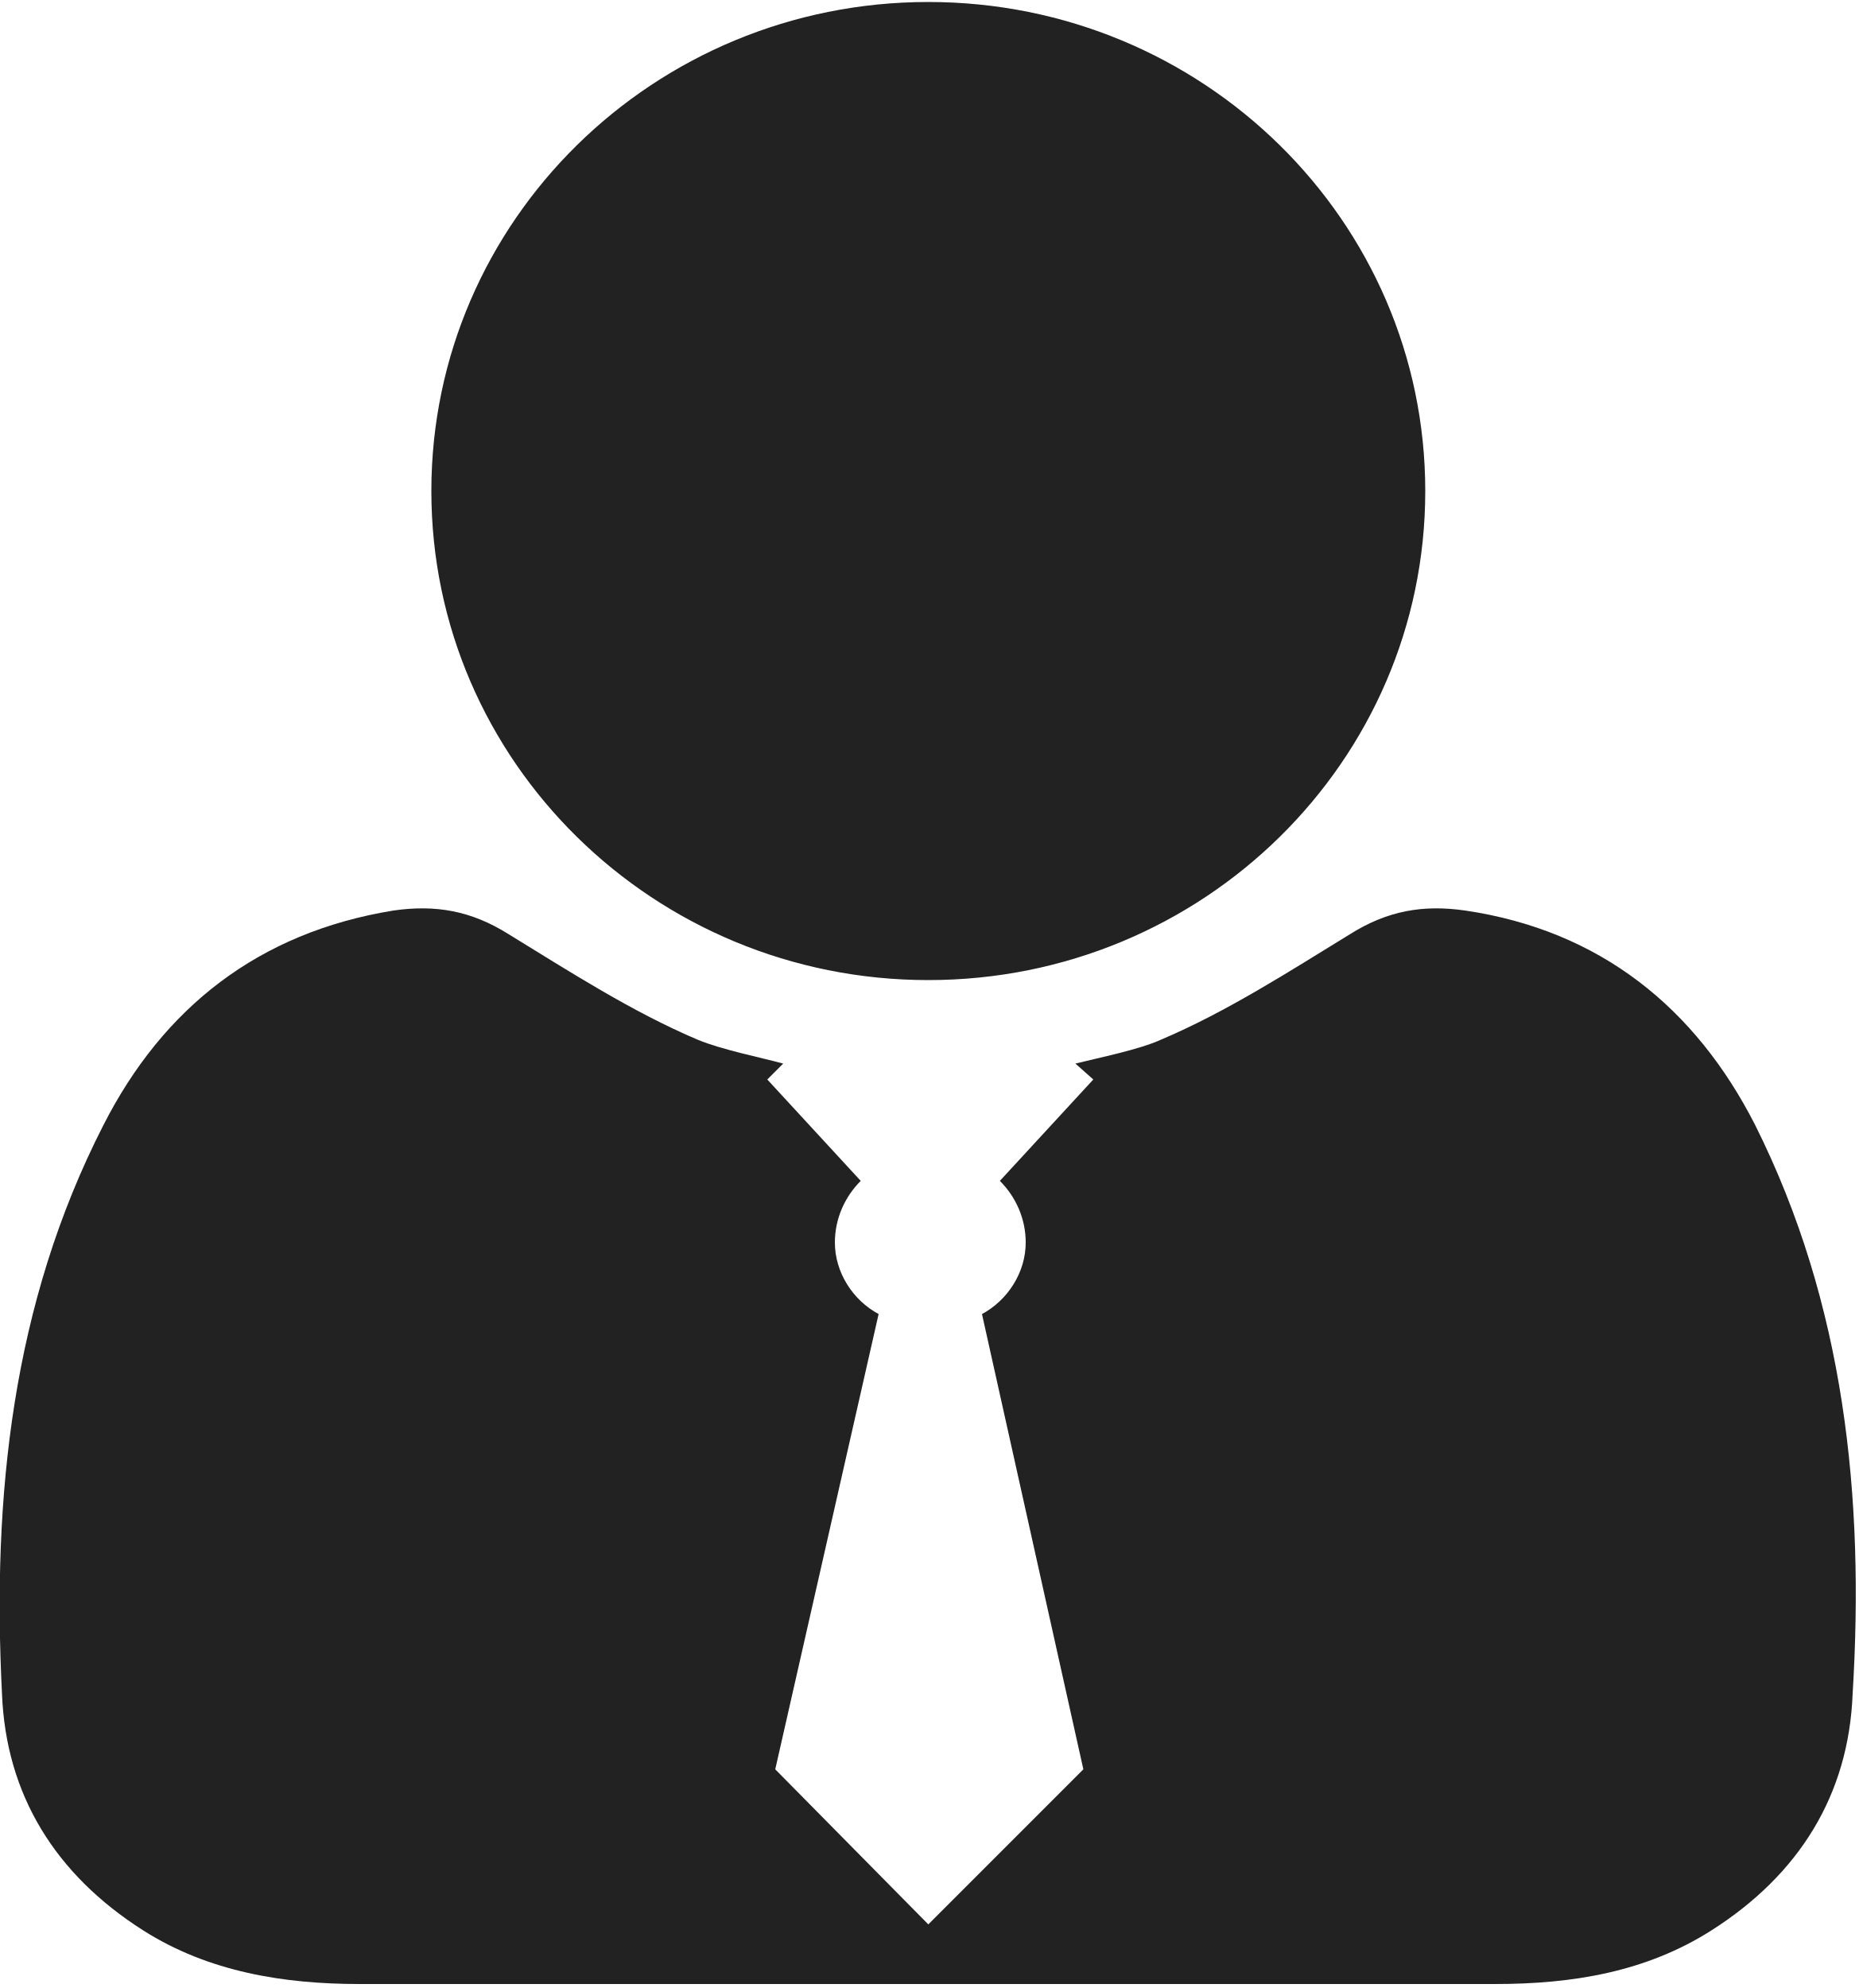
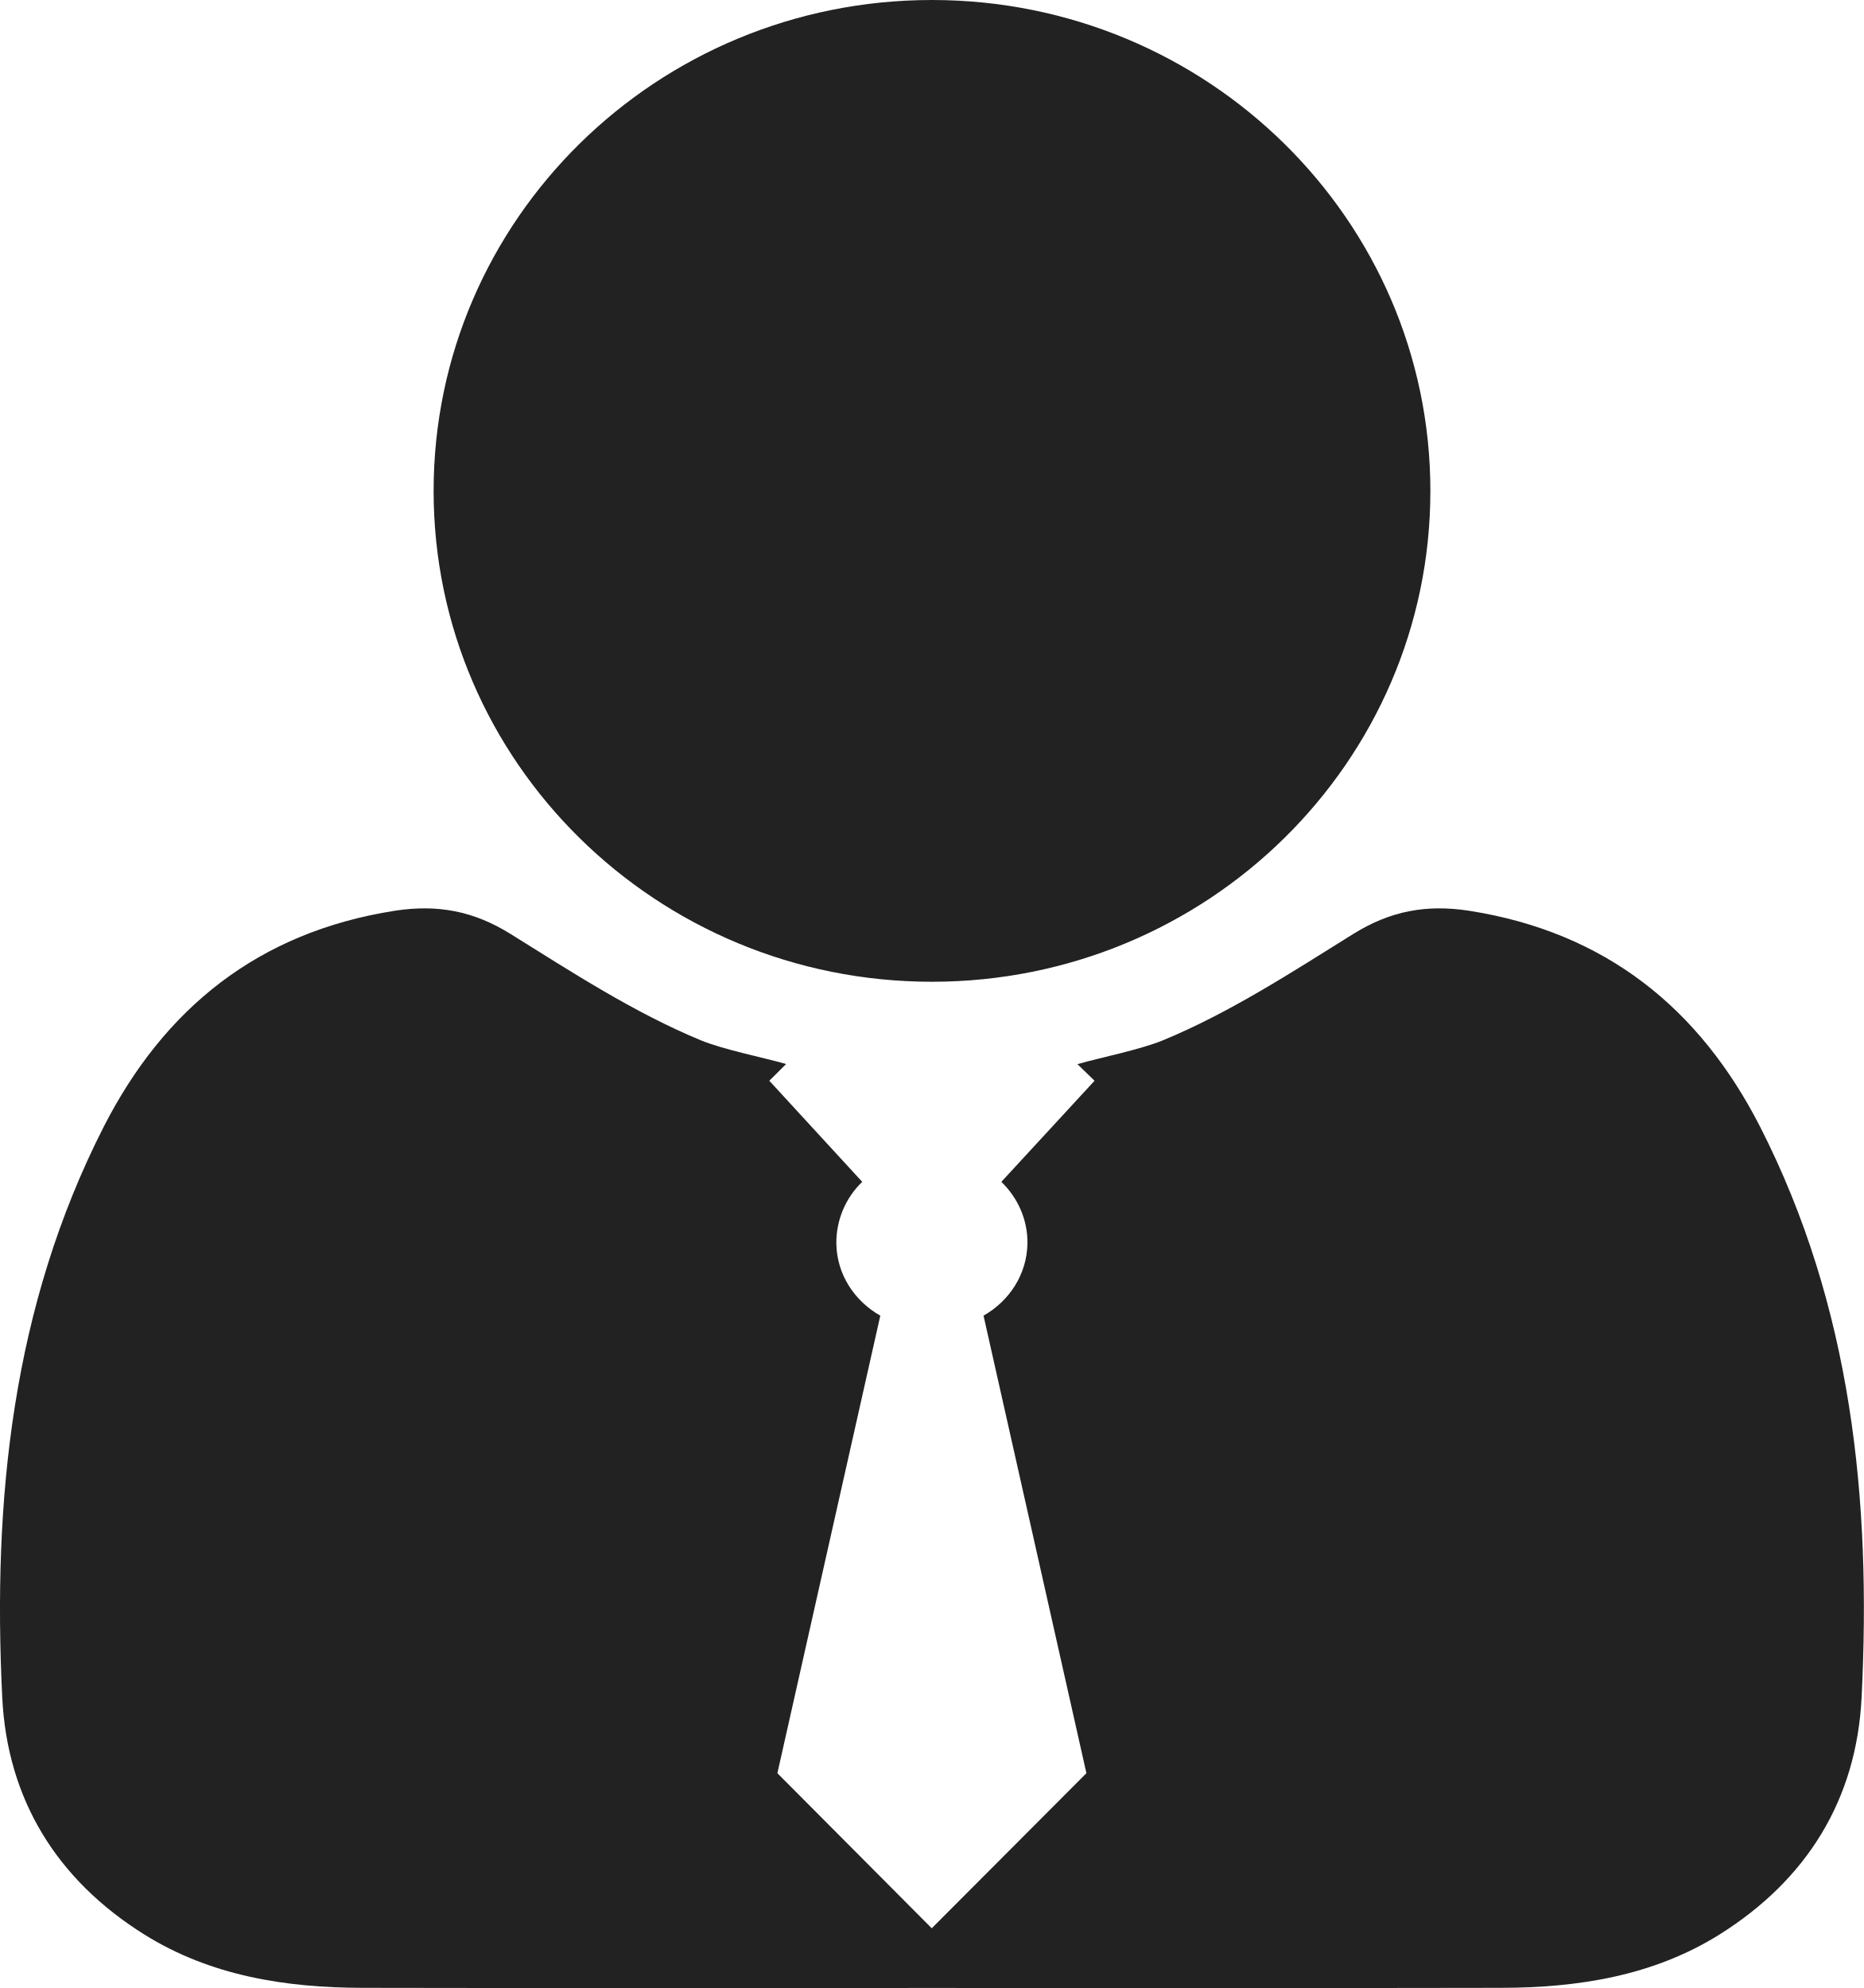
- <svg xmlns="http://www.w3.org/2000/svg" version="1.1" id="Layer_1" x="0px" y="0px" viewBox="0 0 93.5 100" enable-background="new 0 0 93.5 100" xml:space="preserve">
-   <path fill="#222222" d="M46.7,49.3c13.8,0,25-11,25-24.6c0-13.6-11.2-24.6-25-24.6s-25,11-25,24.6C21.7,38.3,32.9,49.3,46.7,49.3z   M88.3,56.6c-3-5.9-7.8-9.8-14.6-10.8c-2.1-0.3-3.9,0-5.8,1.2c-3.1,1.9-6.2,3.9-9.5,5.3c-1.1,0.5-3.1,0.9-4.3,1.2l0.9,0.8l-4.7,5.1  c0.8,0.8,1.3,1.9,1.3,3.1c0,1.5-0.9,2.9-2.2,3.6L54.5,89l-7.8,7.8L39,89l5.2-22.9c-1.3-0.7-2.2-2.1-2.2-3.6c0-1.2,0.5-2.3,1.3-3.1  l-4.7-5.1l0.8-0.8c-1.1-0.3-3.1-0.7-4.3-1.2c-3.3-1.4-6.4-3.4-9.5-5.3c-1.9-1.2-3.7-1.5-5.8-1.2c-6.8,1.1-11.6,4.9-14.6,10.8  c-4.6,9-5.6,18.7-5.1,28.6c0.2,5.1,2.7,9.1,7.1,11.9c3.3,2.1,7.1,2.7,10.9,2.7c9.4,0,18.8,0,28.2,0c0.1,0,0.2,0,0.3,0  c0,0,0.1,0,0.1,0c0.1,0,0.2,0,0.3,0c9.4,0,18.8,0,28.2,0c3.9,0,7.6-0.6,10.9-2.7c4.4-2.8,6.9-6.8,7.1-11.9  C93.8,75.3,92.8,65.6,88.3,56.6z" />
+ <svg xmlns="http://www.w3.org/2000/svg" width="60" height="64" viewBox="0 0 60 64">
+   <switch>
+     <g>
+       <path fill="#222" d="M30.001 31.606c8.862 0 16.046-7.074 16.046-15.801C46.047 7.074 38.863 0 30.001 0c-8.862 0-16.042 7.074-16.042 15.805 0 8.727 7.18 15.801 16.042 15.801zm26.663 4.672c-1.949-3.817-4.977-6.27-9.371-6.958-1.371-.211-2.535.004-3.727.746-1.98 1.234-3.969 2.531-6.121 3.422-.738.305-2.021.559-2.76.77l.551.535-3 3.254c.531.516.852 1.223.84 1.992-.02.988-.582 1.844-1.414 2.316l3.312 14.73-4.979 4.992-4.969-4.992 3.313-14.73c-.834-.473-1.399-1.328-1.415-2.316a2.716 2.716 0 0 1 .833-1.992l-2.991-3.254.541-.539c-.734-.211-2.016-.461-2.752-.766-2.15-.891-4.139-2.188-6.121-3.422-1.191-.742-2.354-.957-3.725-.746-4.395.688-7.424 3.141-9.372 6.958C.389 42.067-.24 48.29.072 54.642c.16 3.281 1.75 5.871 4.582 7.641 2.133 1.329 4.543 1.708 7.024 1.712 6.025.012 12.053.004 18.079.004h.487c6.029 0 12.052.008 18.08-.004 2.48-.004 4.891-.383 7.023-1.712 2.828-1.77 4.422-4.359 4.582-7.641.317-6.352-.316-12.575-3.265-18.364z" />
+     </g>
+   </switch>
</svg>
